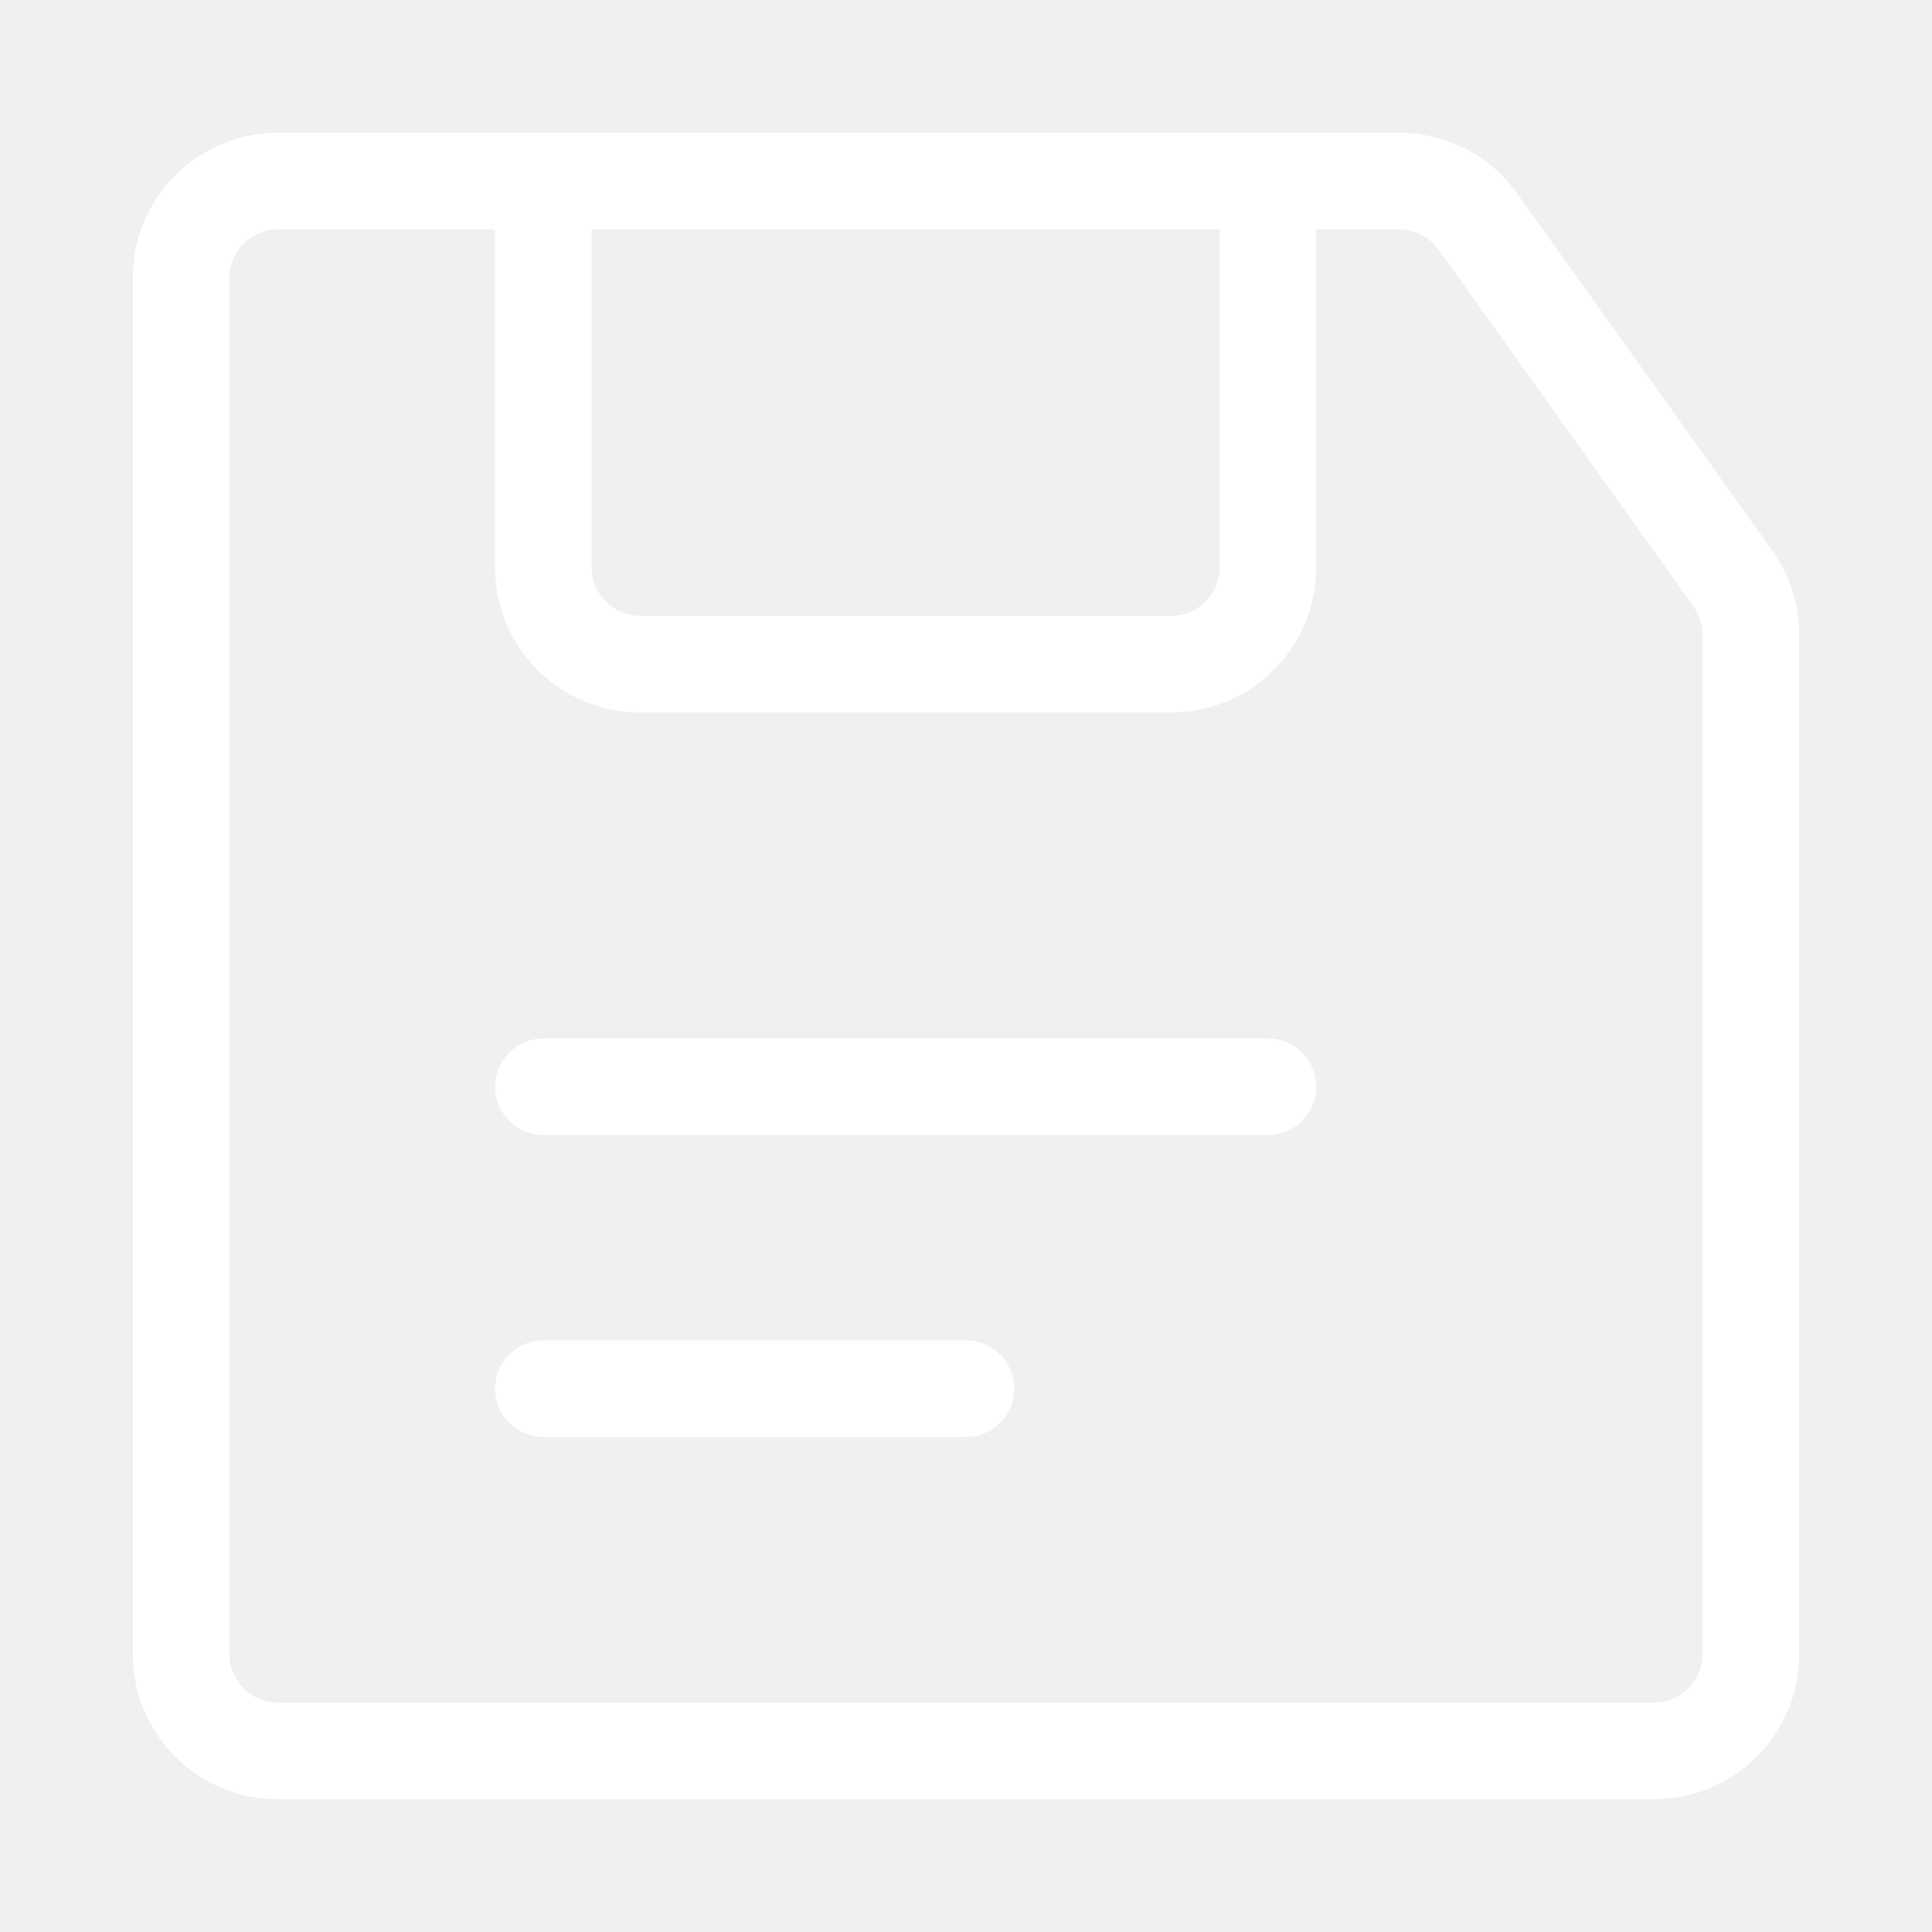
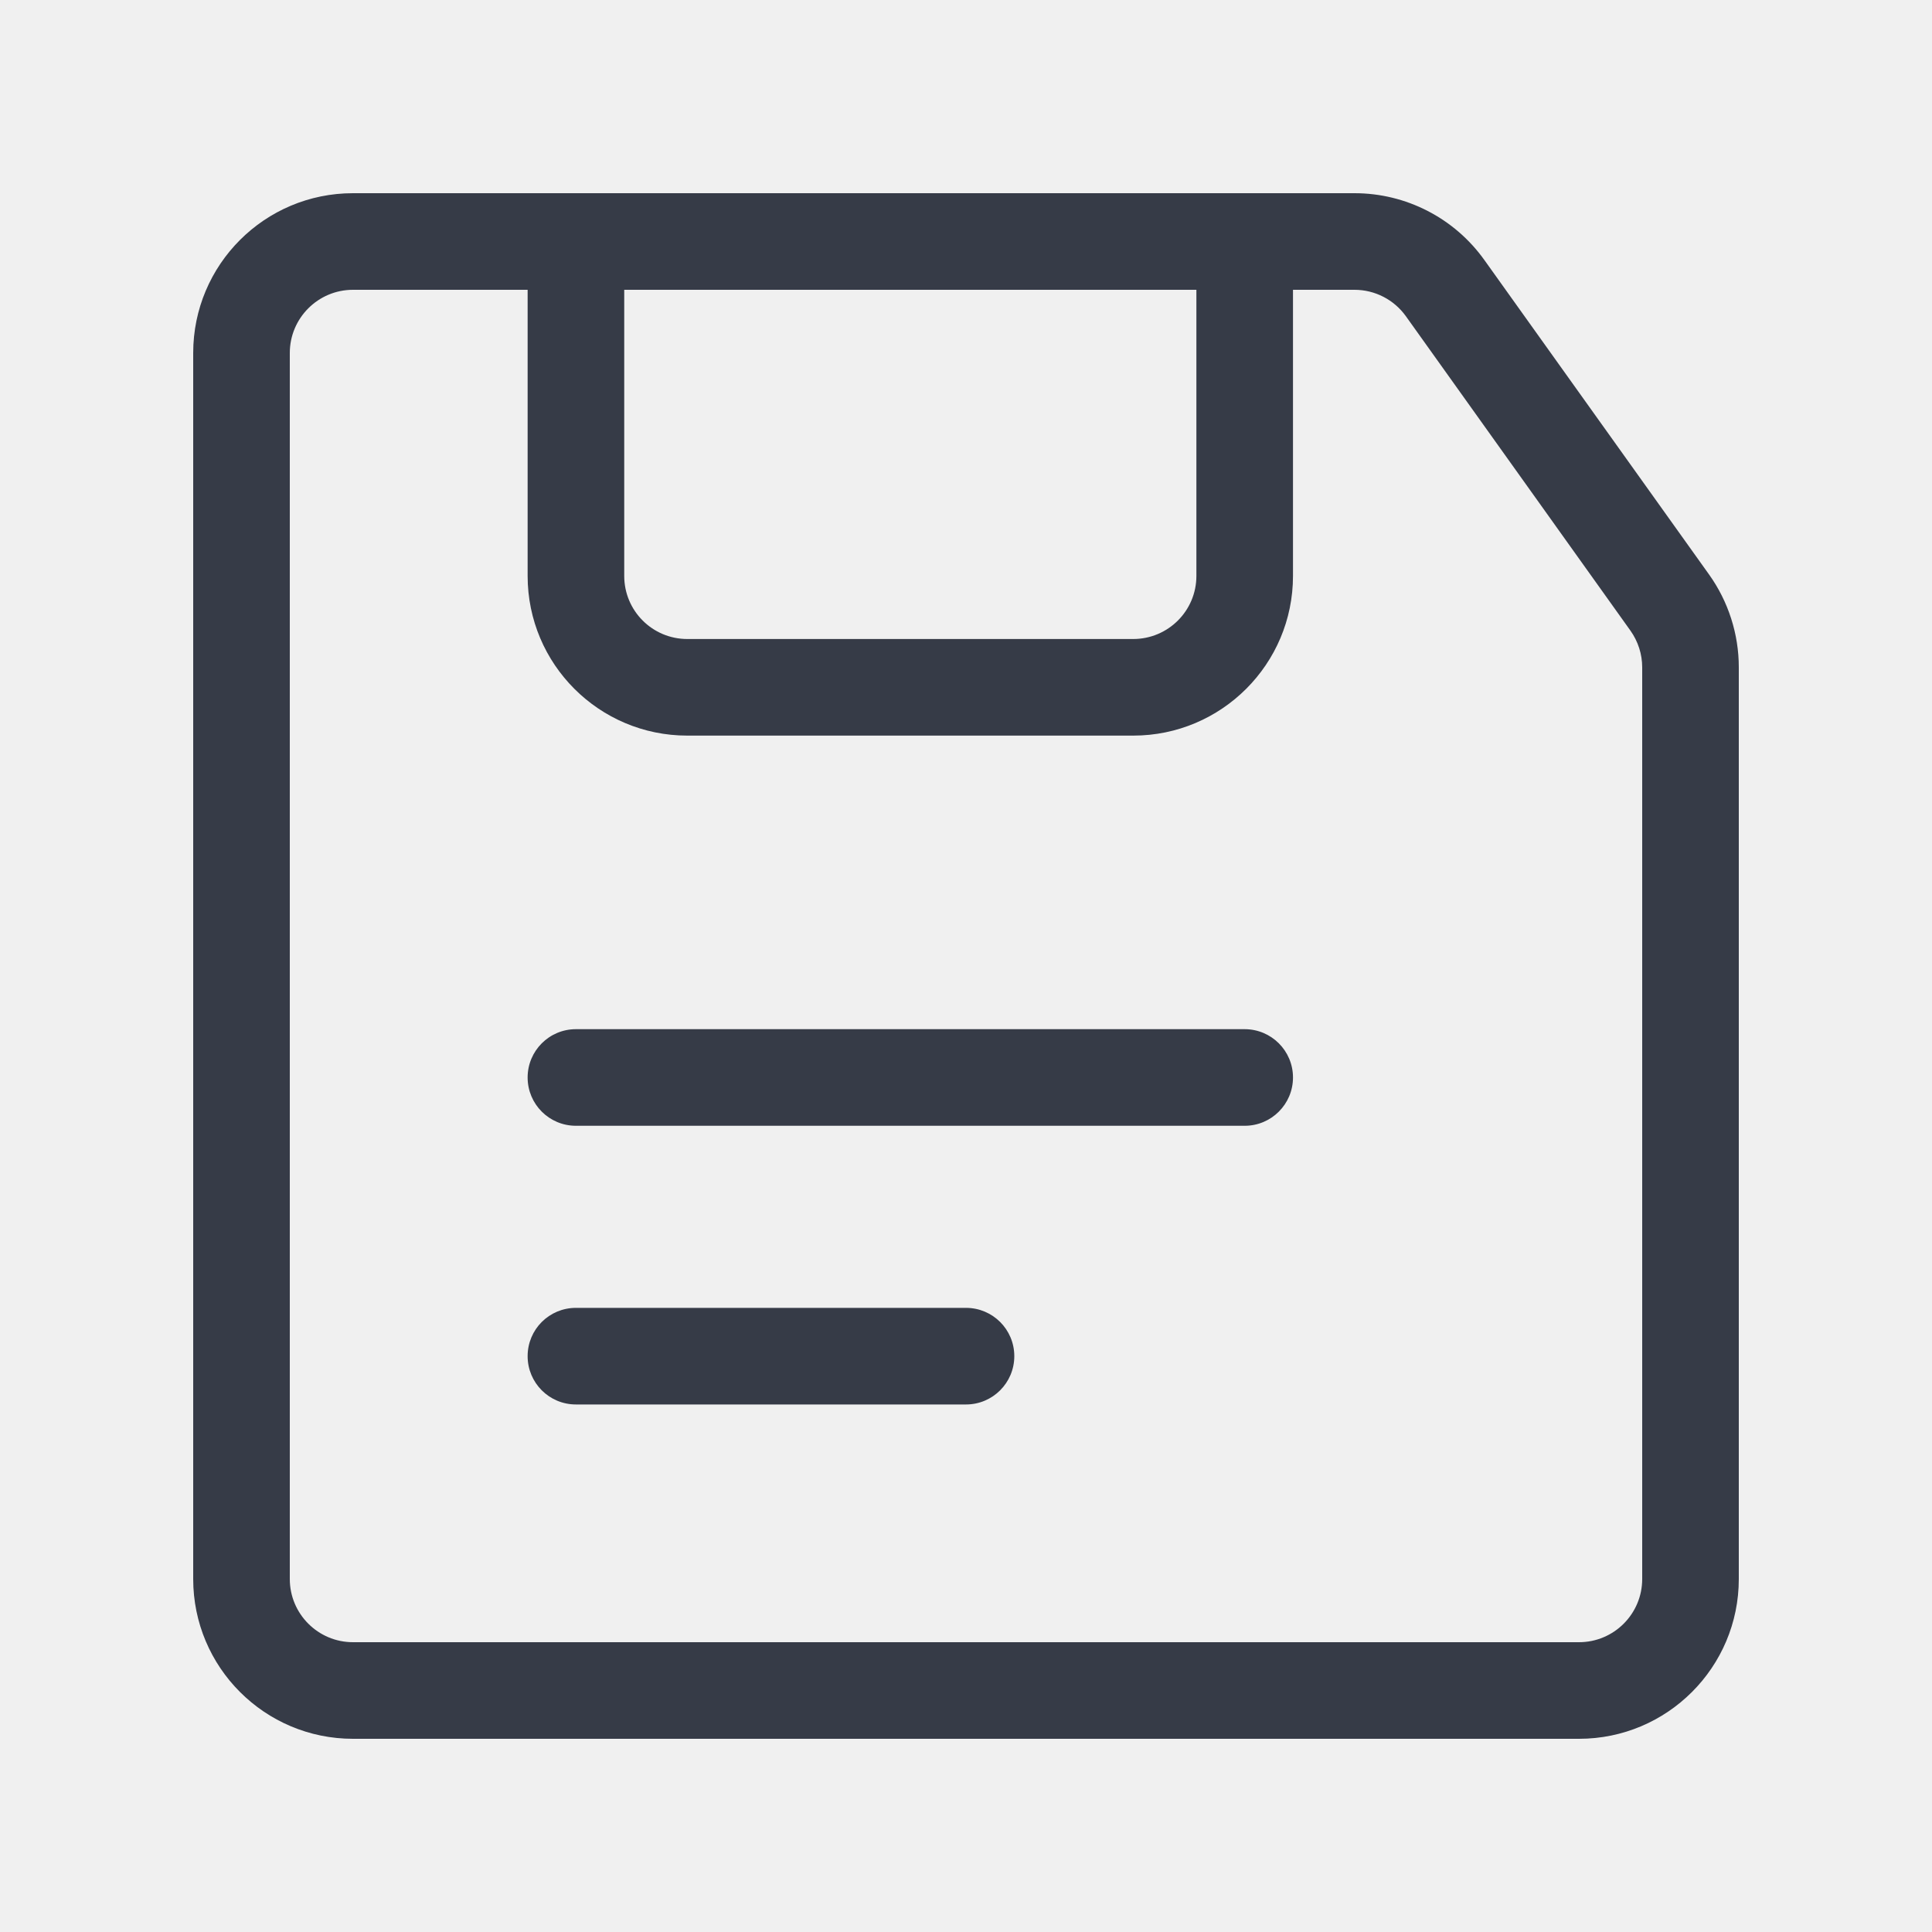
<svg xmlns="http://www.w3.org/2000/svg" width="20" height="20" viewBox="0 0 20 20" fill="none">
-   <path d="M5.625 10.75C5.349 10.75 5.125 10.974 5.125 11.25C5.125 11.526 5.349 11.75 5.625 11.75H13.125C13.401 11.75 13.625 11.526 13.625 11.25C13.625 10.974 13.401 10.75 13.125 10.75H5.625Z" fill="white" />
-   <path d="M5.625 13.875C5.349 13.875 5.125 14.099 5.125 14.375C5.125 14.651 5.349 14.875 5.625 14.875H10C10.276 14.875 10.5 14.651 10.5 14.375C10.5 14.099 10.276 13.875 10 13.875H5.625Z" fill="white" />
-   <path fill-rule="evenodd" clip-rule="evenodd" d="M2.875 1.375C2.047 1.375 1.375 2.047 1.375 2.875V17.125C1.375 17.953 2.047 18.625 2.875 18.625H17.125C17.953 18.625 18.625 17.953 18.625 17.125V6.57C18.625 6.258 18.527 5.953 18.346 5.699L15.706 2.003C15.424 1.609 14.97 1.375 14.485 1.375H2.875ZM2.375 2.875C2.375 2.599 2.599 2.375 2.875 2.375H5.125V5.875C5.125 6.703 5.797 7.375 6.625 7.375H12.125C12.953 7.375 13.625 6.703 13.625 5.875V2.375H14.485C14.647 2.375 14.798 2.453 14.892 2.584L17.532 6.28C17.592 6.365 17.625 6.466 17.625 6.57V17.125C17.625 17.401 17.401 17.625 17.125 17.625H2.875C2.599 17.625 2.375 17.401 2.375 17.125V2.875ZM6.125 5.875V2.375H12.625V5.875C12.625 6.151 12.401 6.375 12.125 6.375H6.625C6.349 6.375 6.125 6.151 6.125 5.875Z" fill="white" />
+   <path fill-rule="evenodd" clip-rule="evenodd" d="M3.654 3C3.293 3 3 3.293 3 3.654V16.346C3 16.707 3.293 17 3.654 17H16.346C16.707 17 17 16.707 17 16.346V6.908C17 6.772 16.957 6.639 16.878 6.528L14.554 3.274C14.431 3.102 14.233 3 14.022 3H13.385V5.962C13.385 6.875 12.644 7.615 11.731 7.615H7.115C6.202 7.615 5.462 6.875 5.462 5.962V3H3.654ZM6.462 3V5.962C6.462 6.323 6.754 6.615 7.115 6.615H11.731C12.092 6.615 12.385 6.323 12.385 5.962V3H6.462ZM2 3.654C2 2.74 2.74 2 3.654 2H14.022C14.556 2 15.057 2.258 15.367 2.693L17.692 5.947C17.892 6.227 18 6.564 18 6.908V16.346C18 17.259 17.259 18 16.346 18H3.654C2.74 18 2 17.259 2 16.346V3.654ZM5.462 11.154C5.462 10.878 5.685 10.654 5.962 10.654H12.885C13.161 10.654 13.385 10.878 13.385 11.154C13.385 11.43 13.161 11.654 12.885 11.654H5.962C5.685 11.654 5.462 11.43 5.462 11.154ZM5.462 14.039C5.462 13.762 5.685 13.539 5.962 13.539H10C10.276 13.539 10.5 13.762 10.5 14.039C10.5 14.315 10.276 14.539 10 14.539H5.962C5.685 14.539 5.462 14.315 5.462 14.039Z" fill="#363B47" />
</svg>
